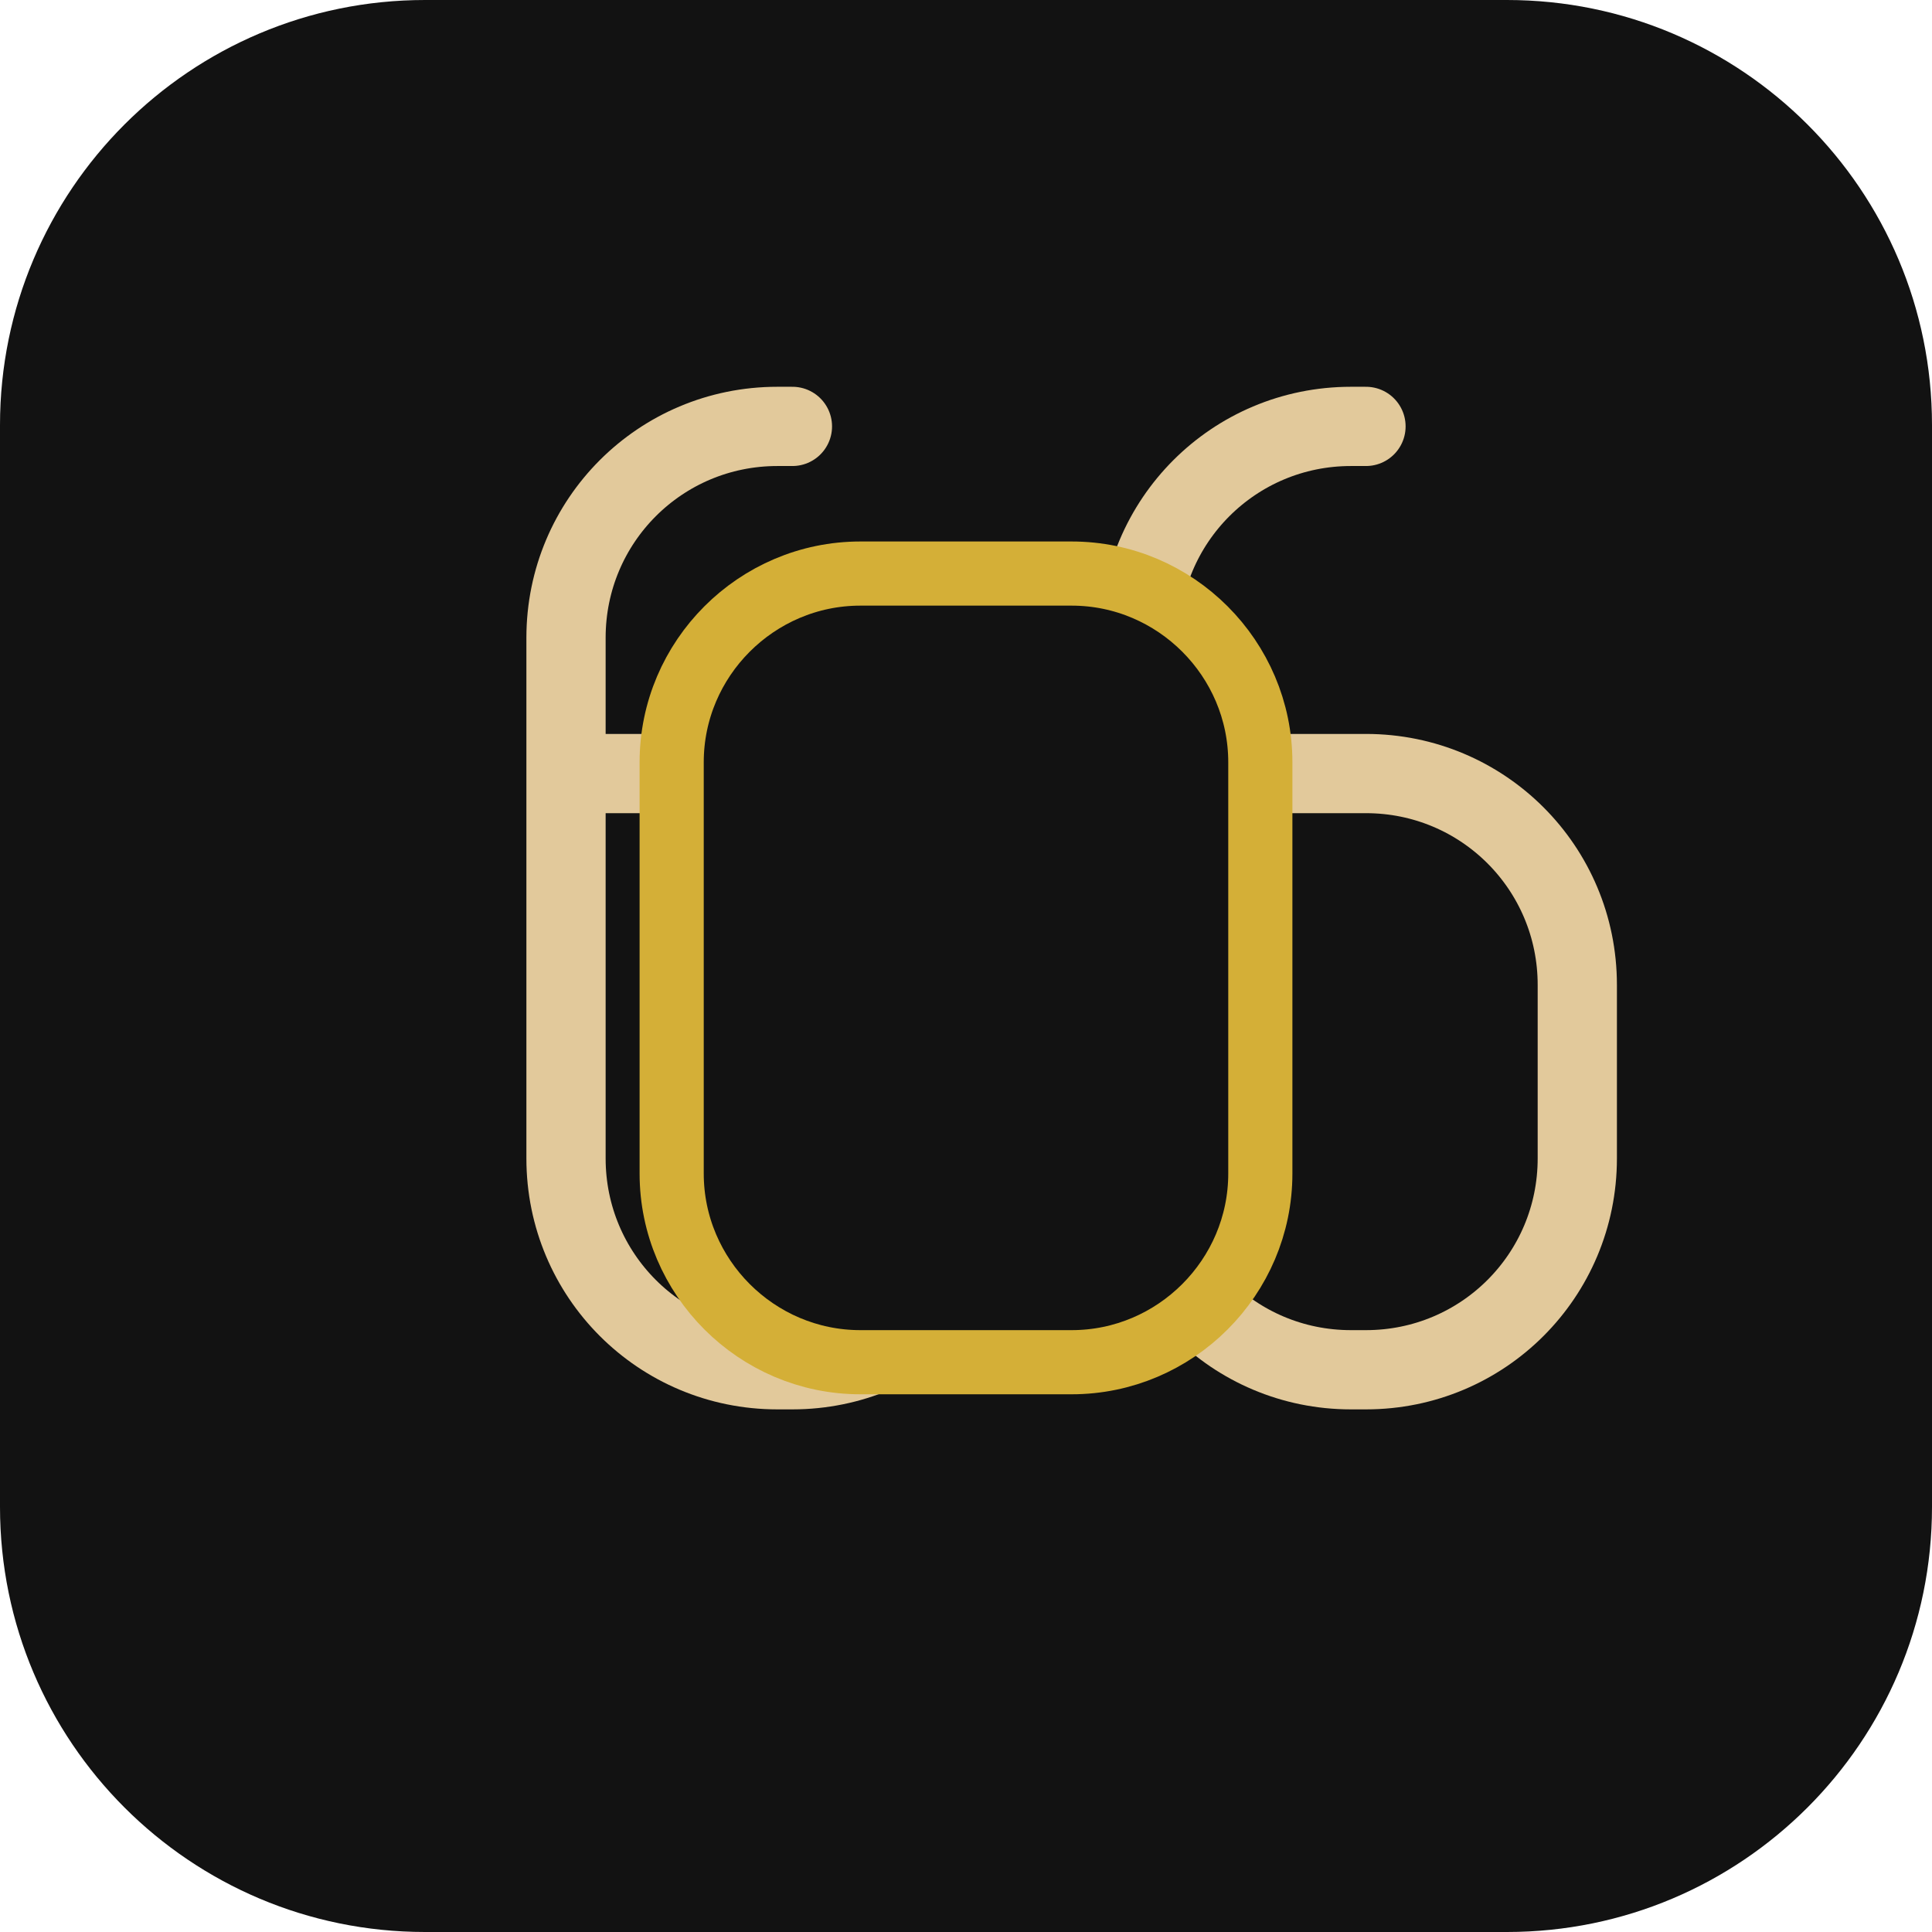
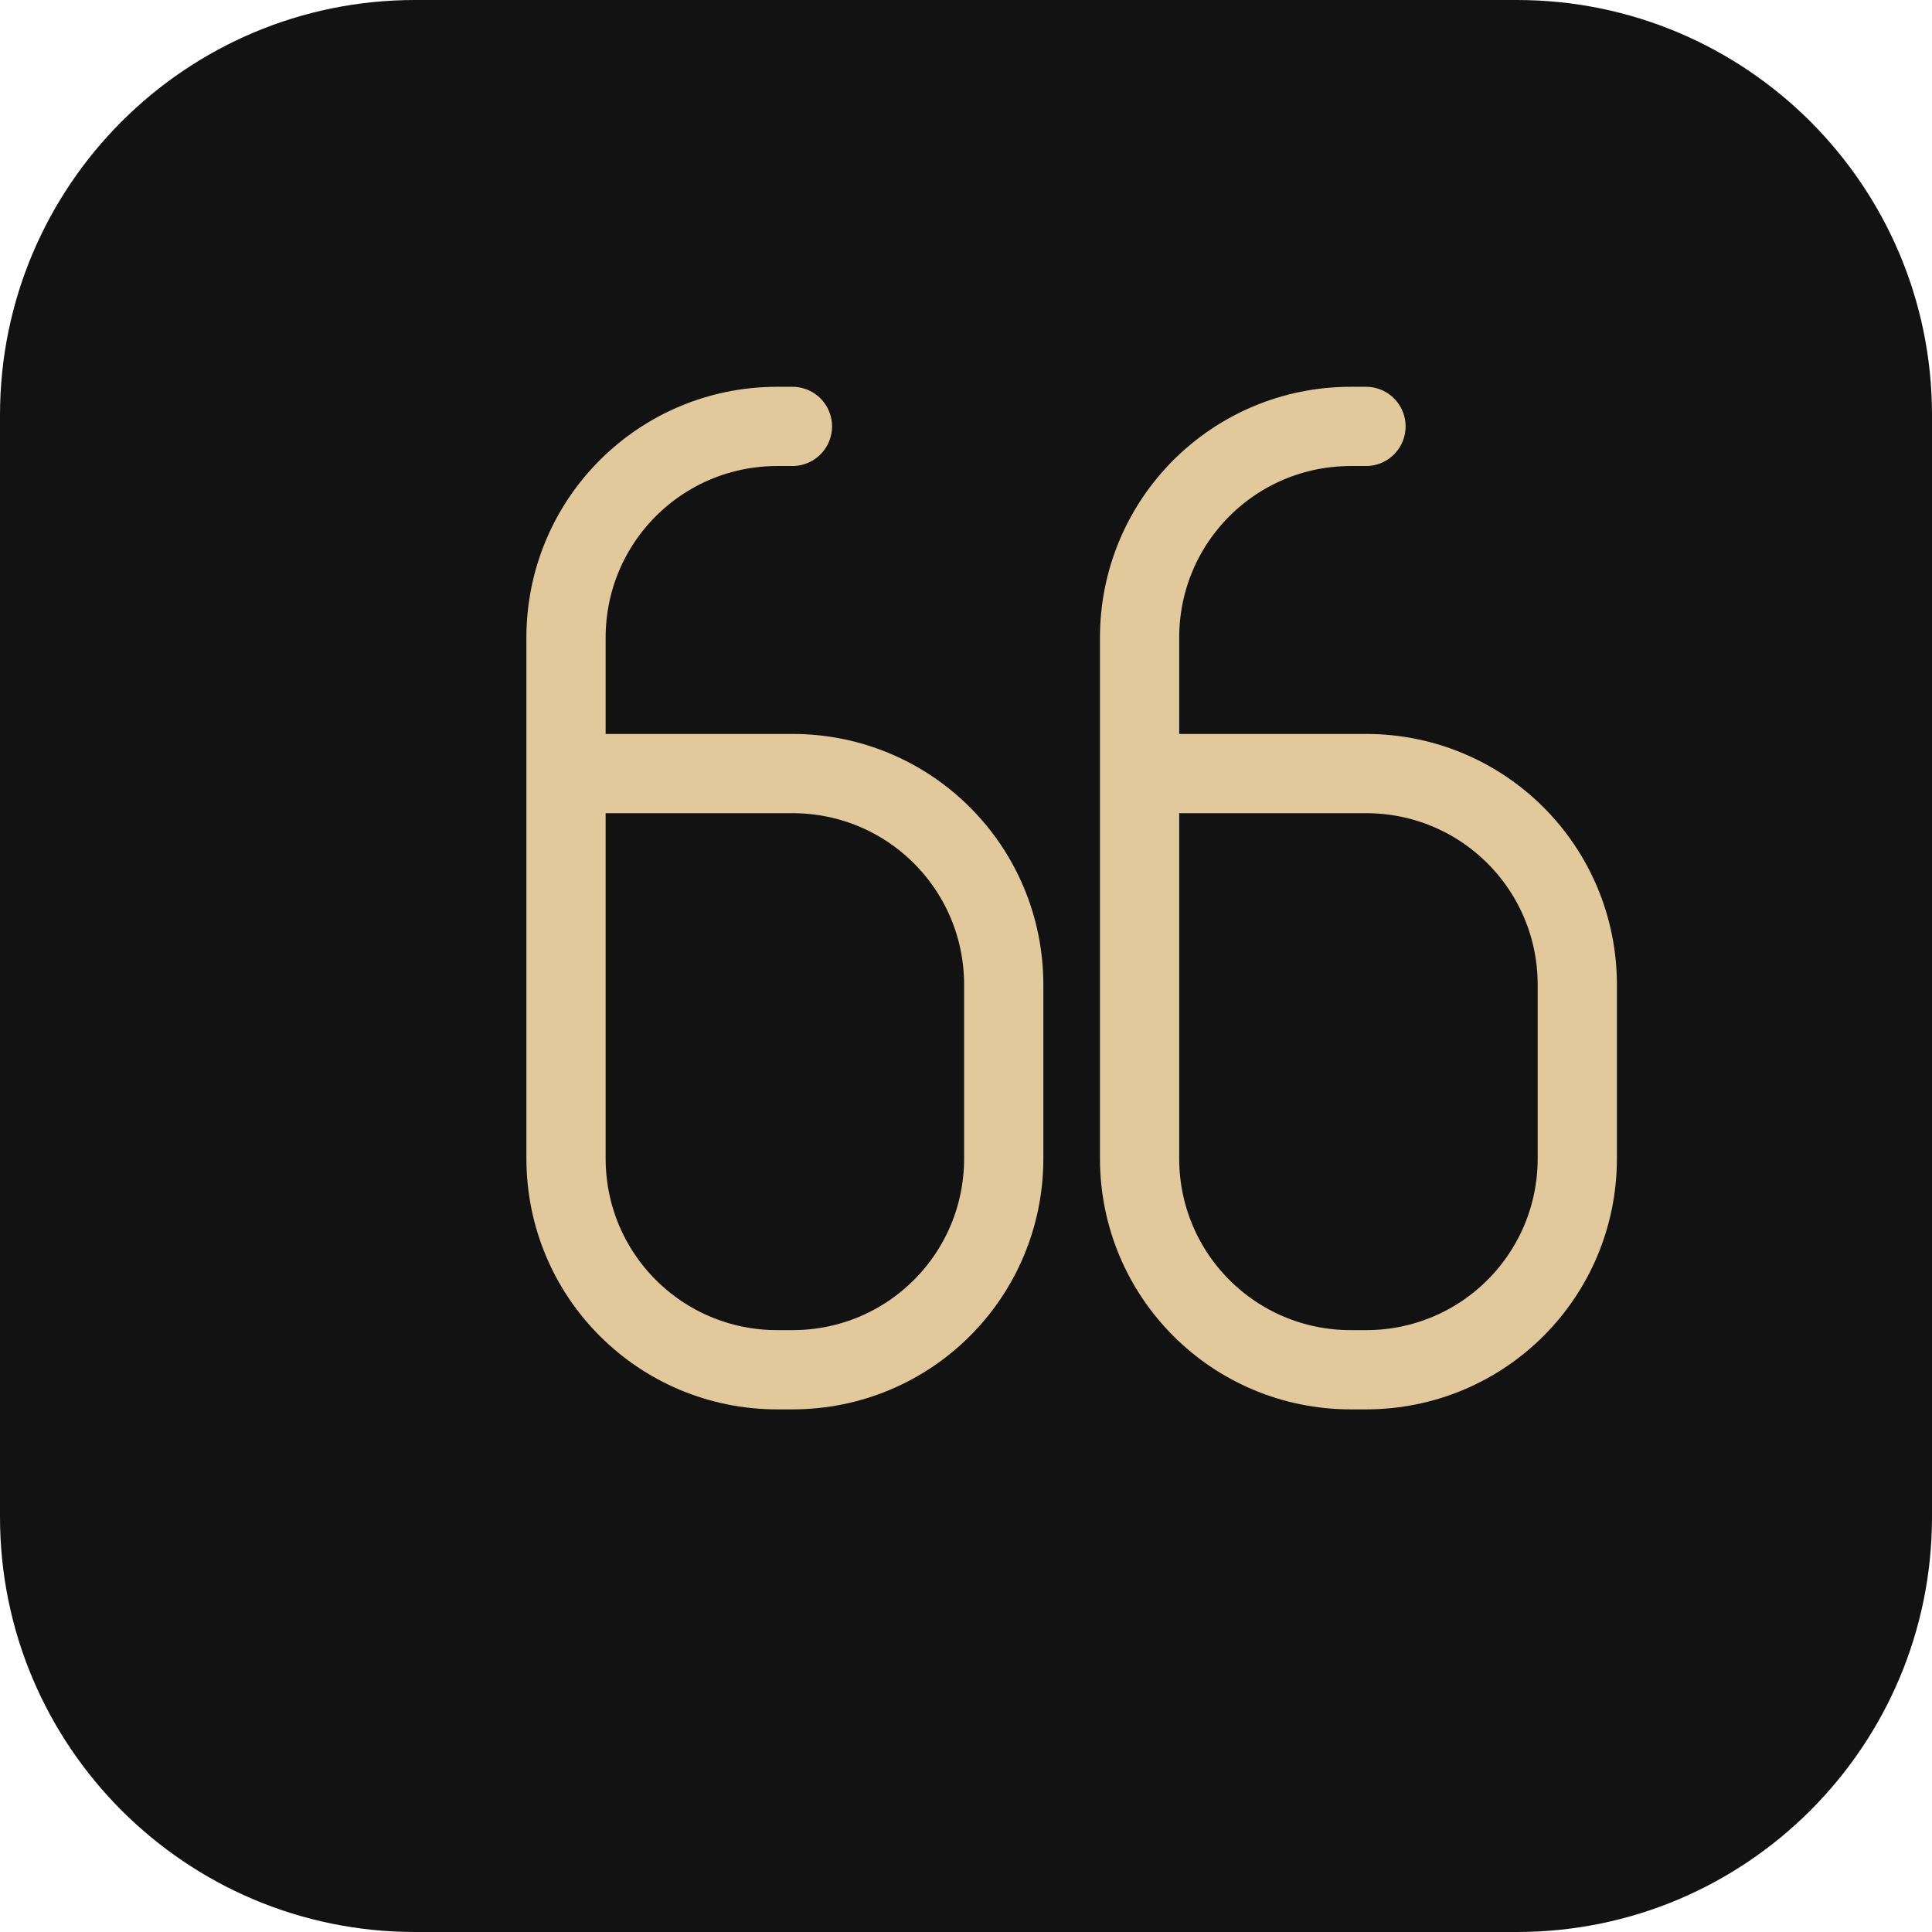
<svg xmlns="http://www.w3.org/2000/svg" viewBox="0 0 1024 1024" role="img" aria-label="BeQuoted">
-   <rect width="1024" height="1024" rx="22%" fill="#121212" />
-   <g fill="none" stroke="#E2C99B" stroke-width="42" stroke-linecap="round" stroke-linejoin="round">
-     <path d="M300 410h120c62 0 112 50 112 112v92c0 62-50 112-112 112h-8c-62 0-112-50-112-112V410Zm0 0v-72c0-62 50-112 112-112h8" />
-     <path d="M604 410h120c62 0 112 50 112 112v92c0 62-50 112-112 112h-8c-62 0-112-50-112-112V410Zm0 0v-72c0-62 50-112 112-112h8" />
-   </g>
-   <path d="M456 304c-55 0-100 45-100 100v218c0 55 45 100 100 100h112c55 0 100-45 100-100V404c0-55-45-100-100-100H456Z" fill="#121212" stroke="#D4AF37" stroke-width="34" />
+   <rect width="1024" height="1024" rx="220" fill="#121212" />
+   <path d="M300 410h120c62 0 112 50 112 112v92c0 62-50 112-112 112h-8c-62 0-112-50-112-112V410Zm0 0v-72c0-62 50-112 112-112h8" fill="none" stroke="#E2C99B" stroke-width="42" stroke-linecap="round" stroke-linejoin="round" />
+   <path d="M604 410h120c62 0 112 50 112 112v92c0 62-50 112-112 112h-8c-62 0-112-50-112-112V410Zm0 0v-72c0-62 50-112 112-112h8" fill="none" stroke="#E2C99B" stroke-width="42" stroke-linecap="round" stroke-linejoin="round" />
</svg>
